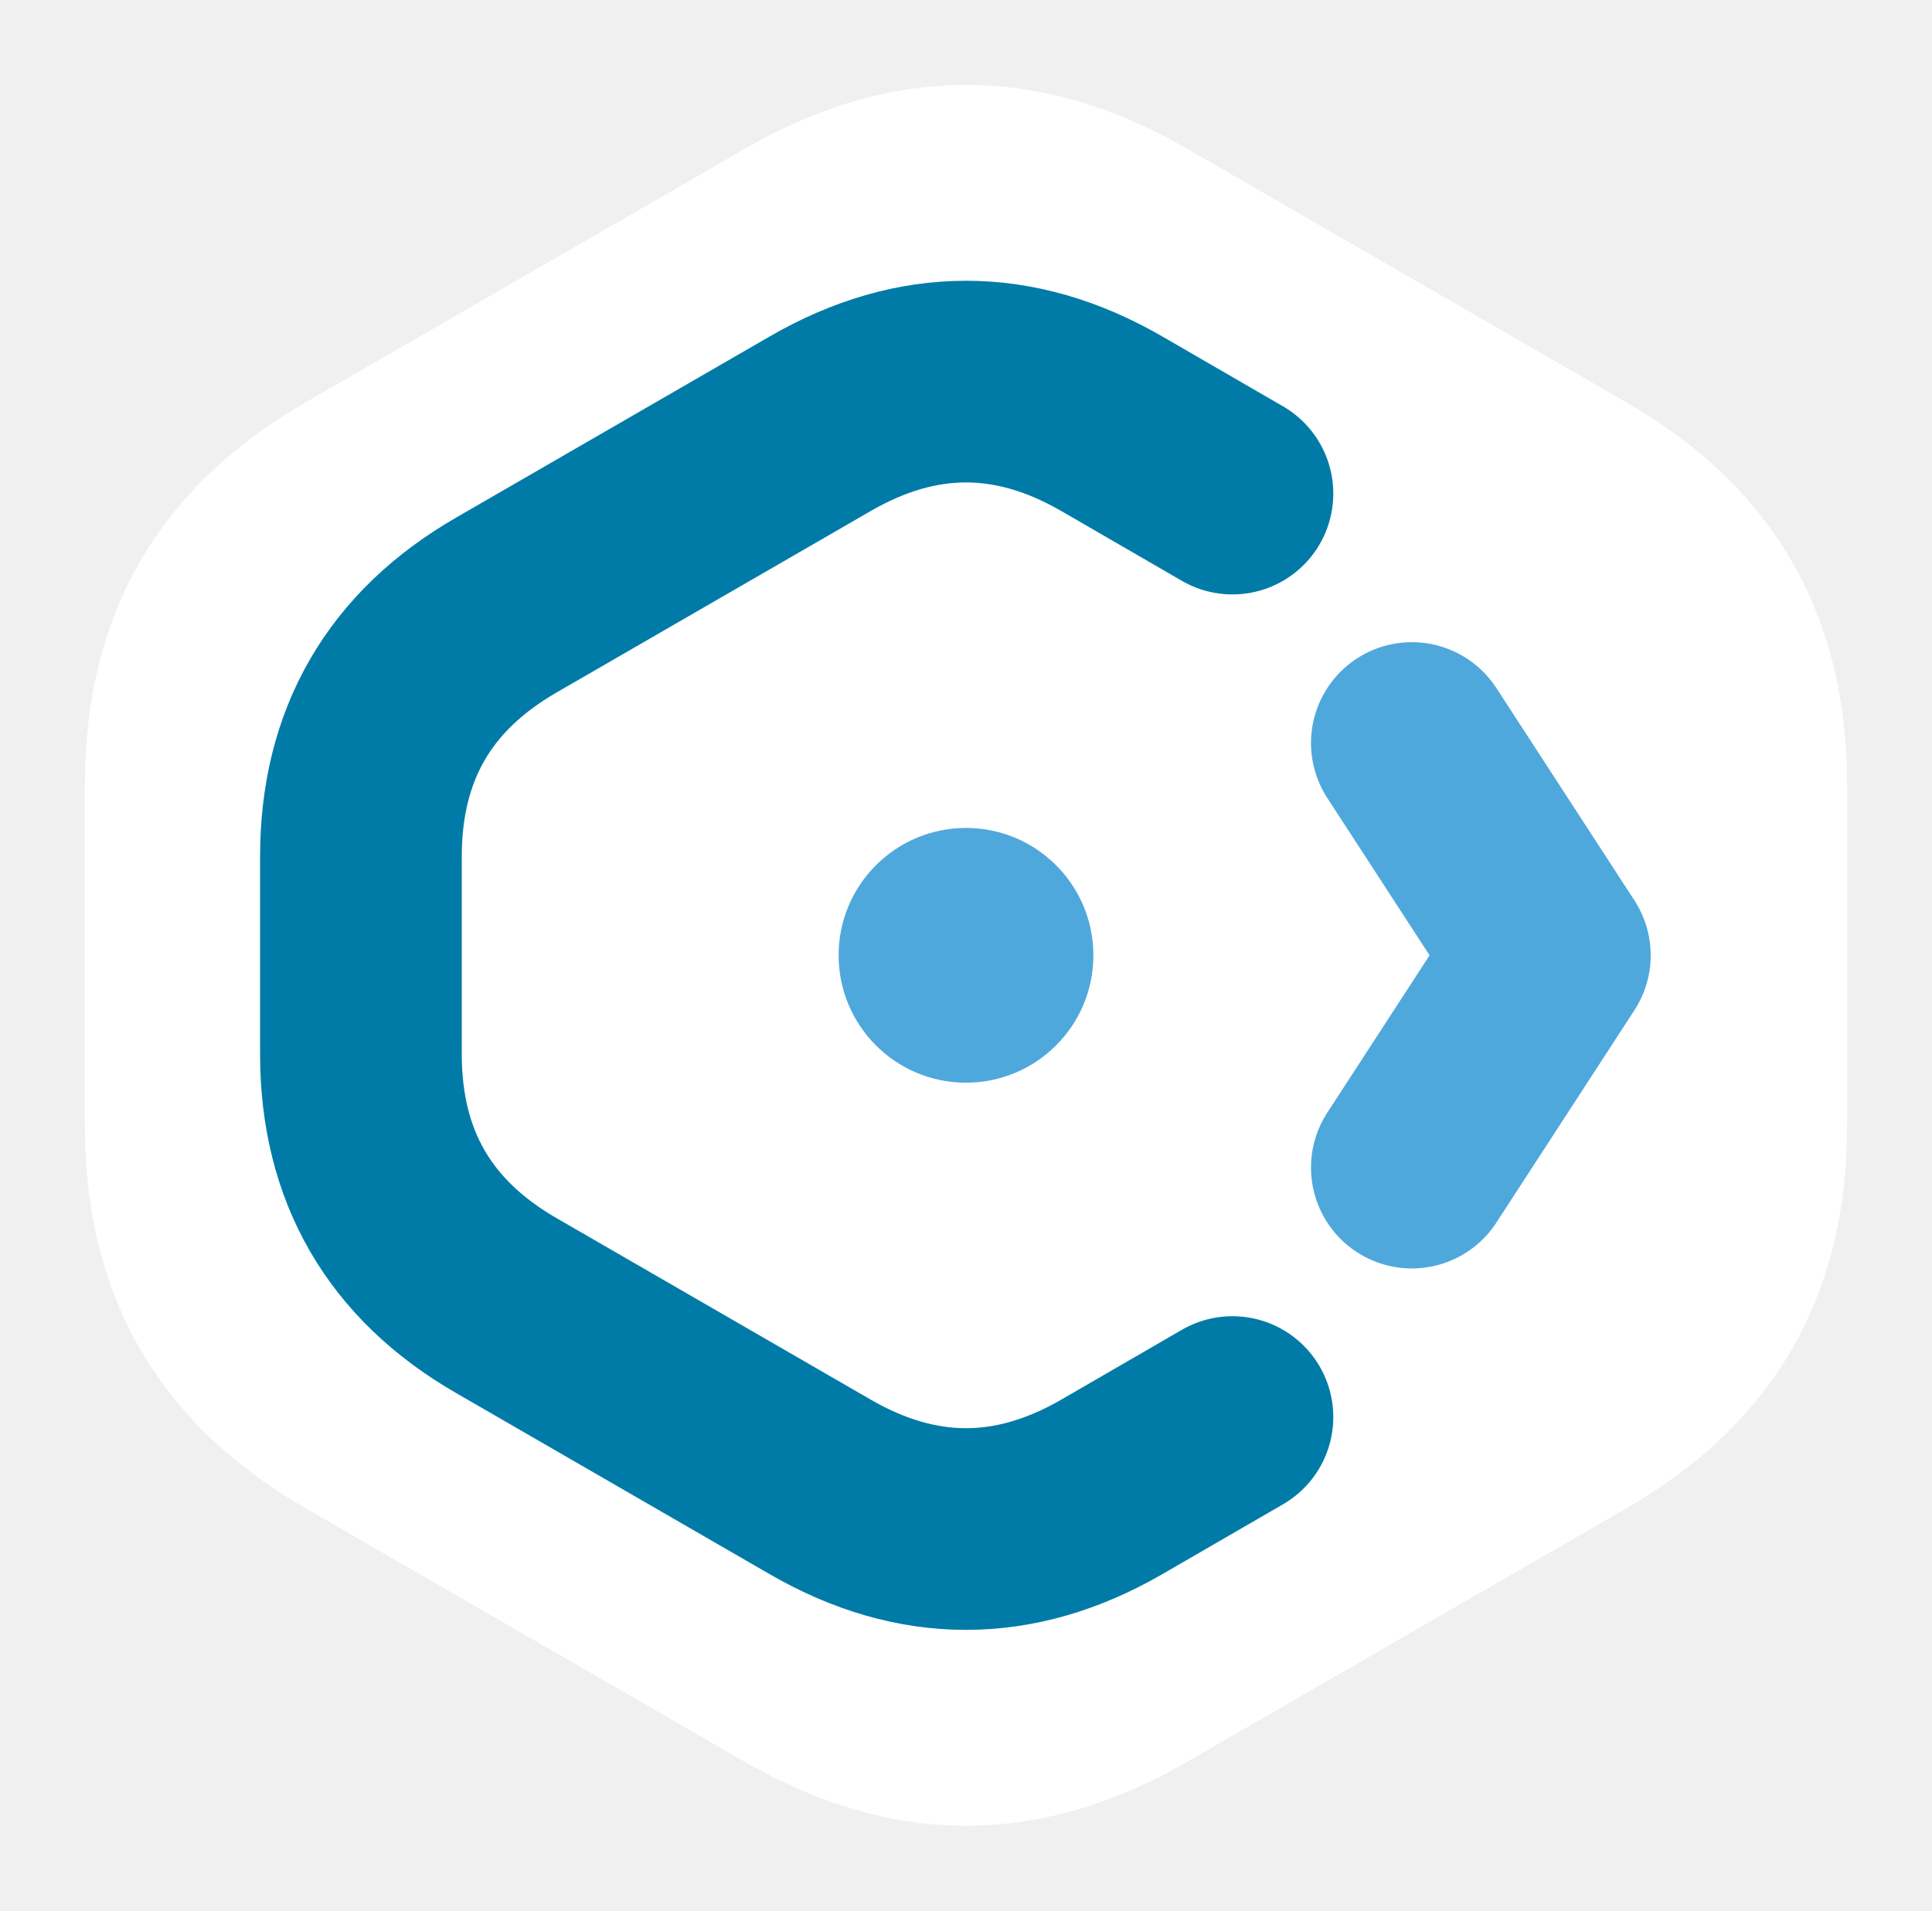
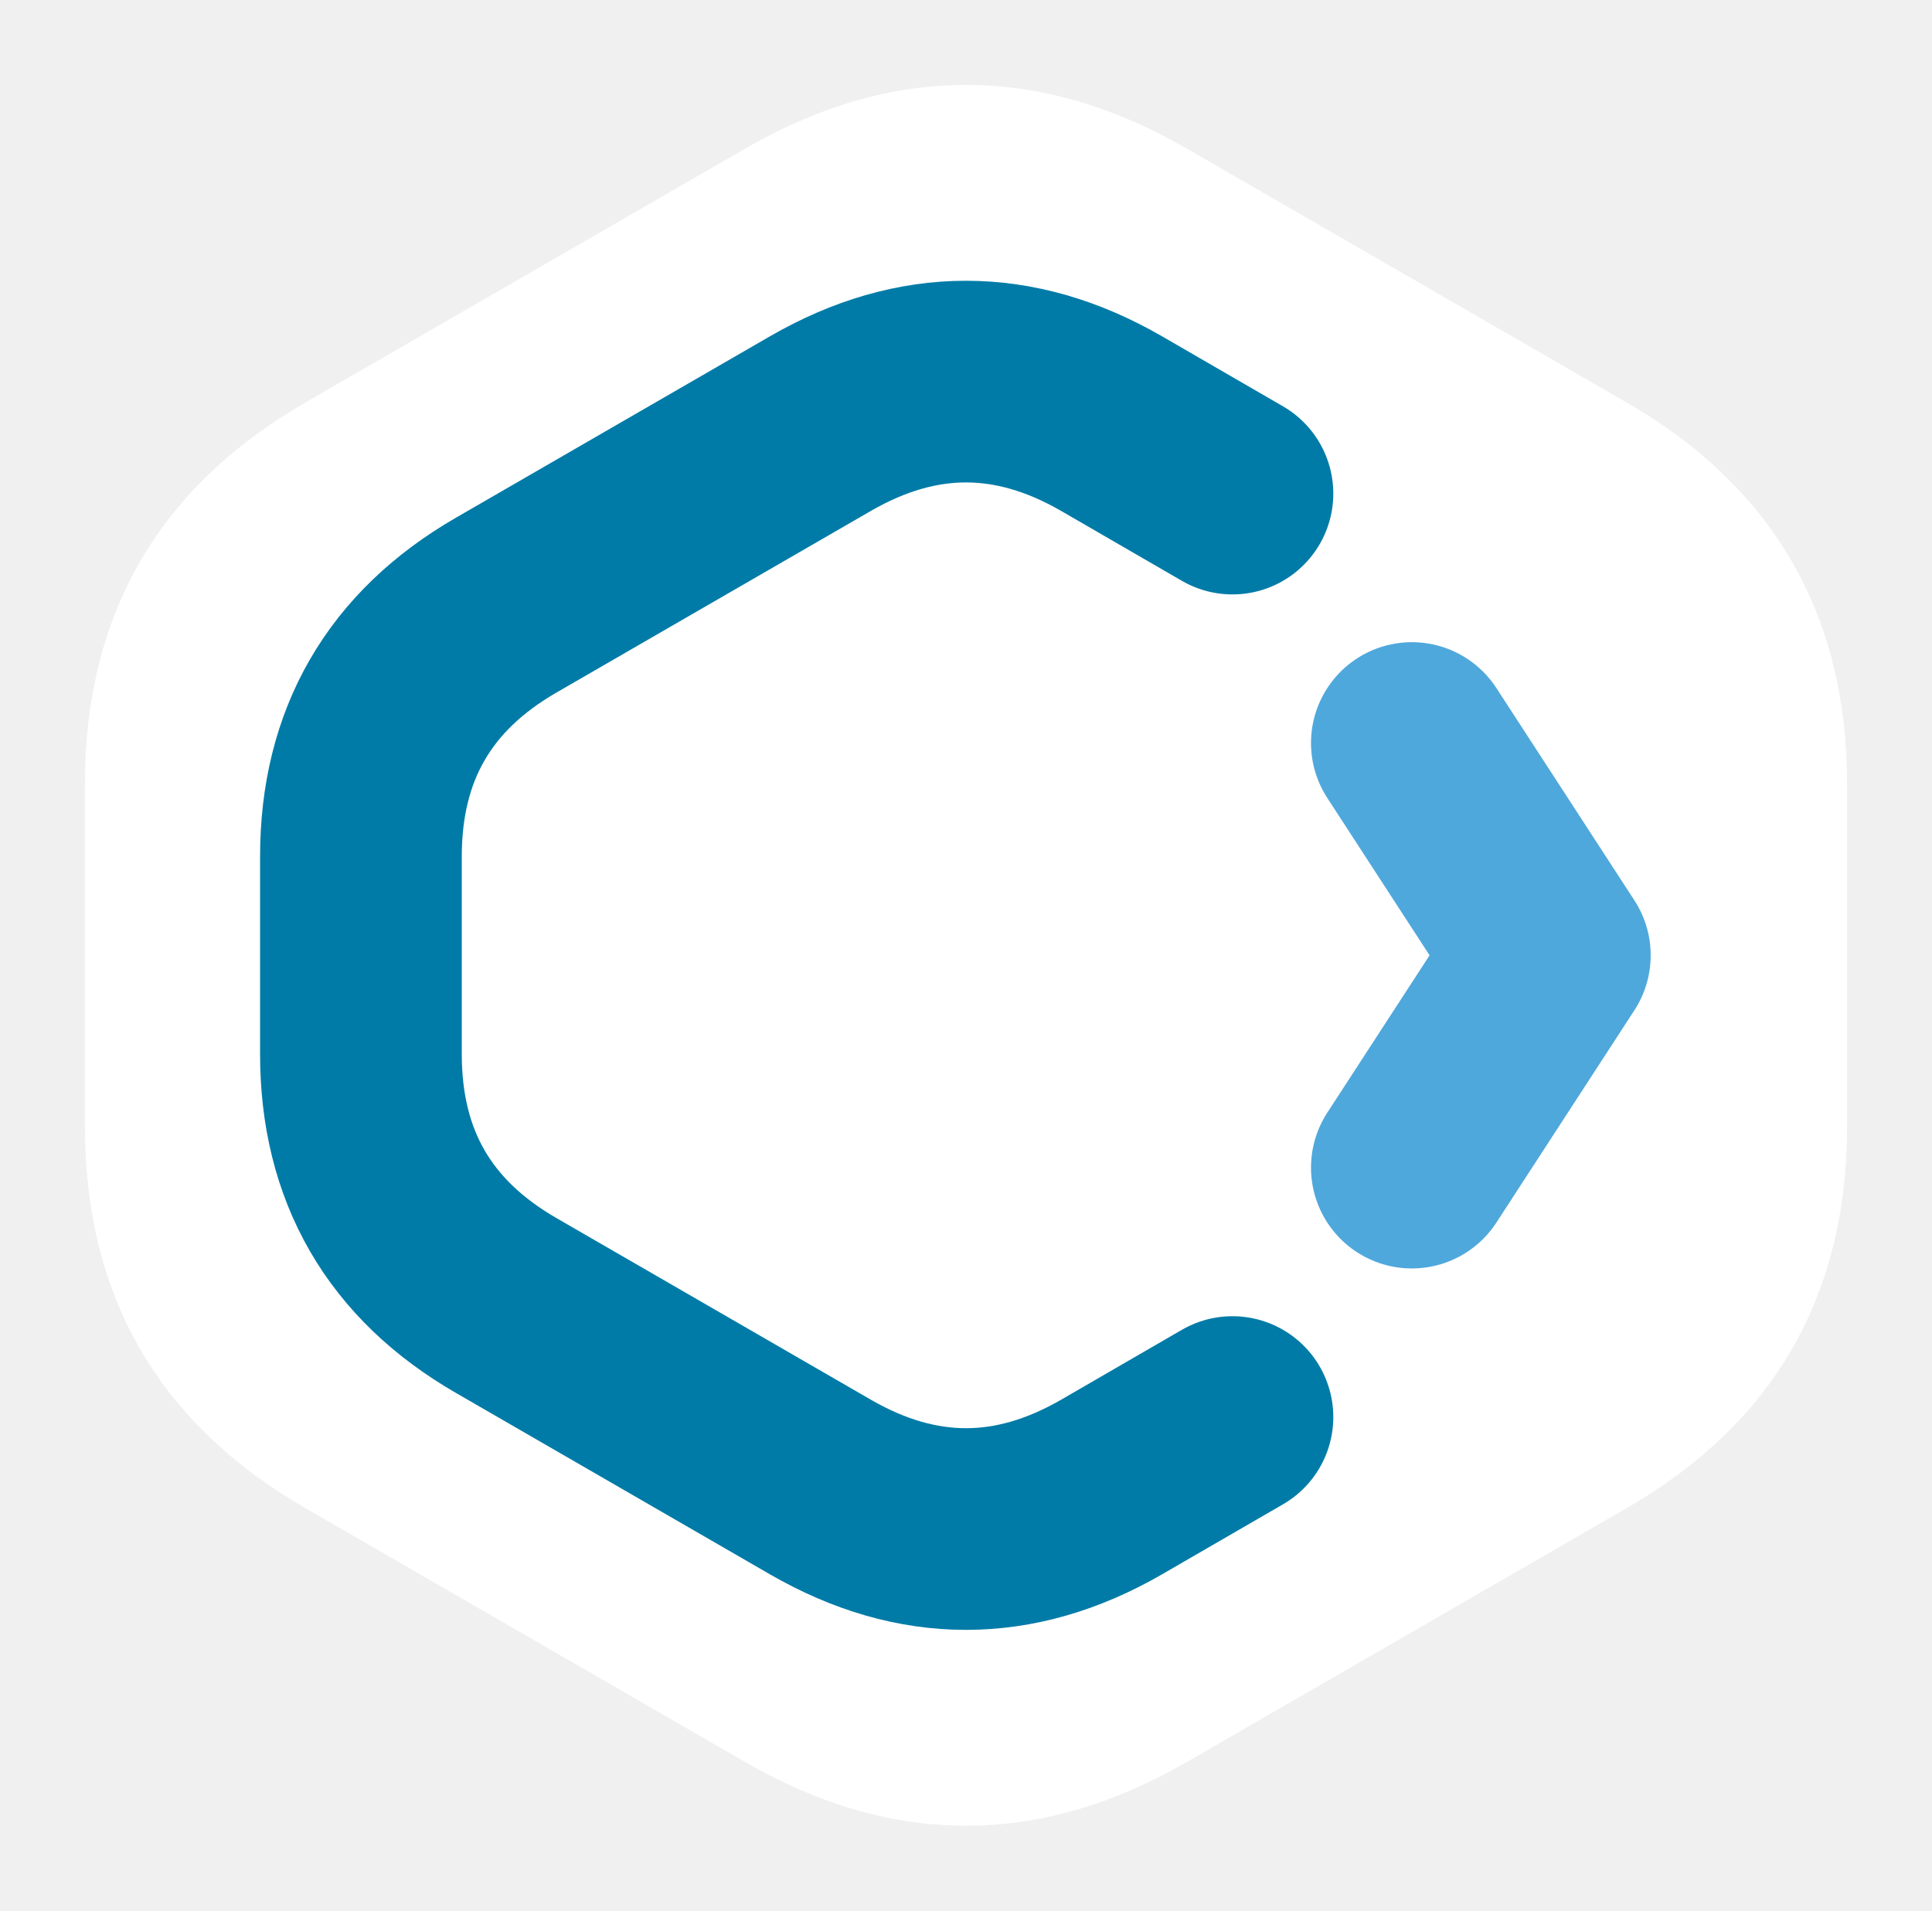
<svg xmlns="http://www.w3.org/2000/svg" viewBox="0 0 182.00 180.00" width="182" height="180" role="img" aria-label="Trainability Coach">
  <path d="M 111.80 14.00 L 153.20 37.90 Q 174.00 49.90 174.00 73.90 L 174.00 106.10 Q 174.00 130.10 153.20 142.10 L 111.80 166.00 Q 91.00 178.00 70.20 166.00 L 28.80 142.10 Q 8.00 130.10 8.00 106.10 L 8.00 73.90 Q 8.00 49.90 28.80 37.90 L 70.20 14.00 Q 91.00 2.00 111.80 14.00 Z" fill="#FFFFFF" />
  <path d="M 116.10 46.50 L 104.70 39.90 Q 91.00 32.00 77.30 39.90 L 47.70 57.00 Q 34.00 64.90 34.00 80.70 L 34.00 99.30 Q 34.00 115.10 47.70 123.00 L 77.30 140.10 Q 91.00 148.00 104.70 140.10 L 116.10 133.50" fill="none" stroke="#007BA7" stroke-width="19.00" stroke-linecap="round" stroke-linejoin="round" />
  <path d="M 133.00 70.00 L 146.00 90.00 L 133.00 110.00" fill="none" stroke="#4FA8DC" stroke-width="19.00" stroke-linecap="round" stroke-linejoin="round" />
-   <circle cx="91.00" cy="90.00" r="12.00" fill="#4FA8DC" />
</svg>
